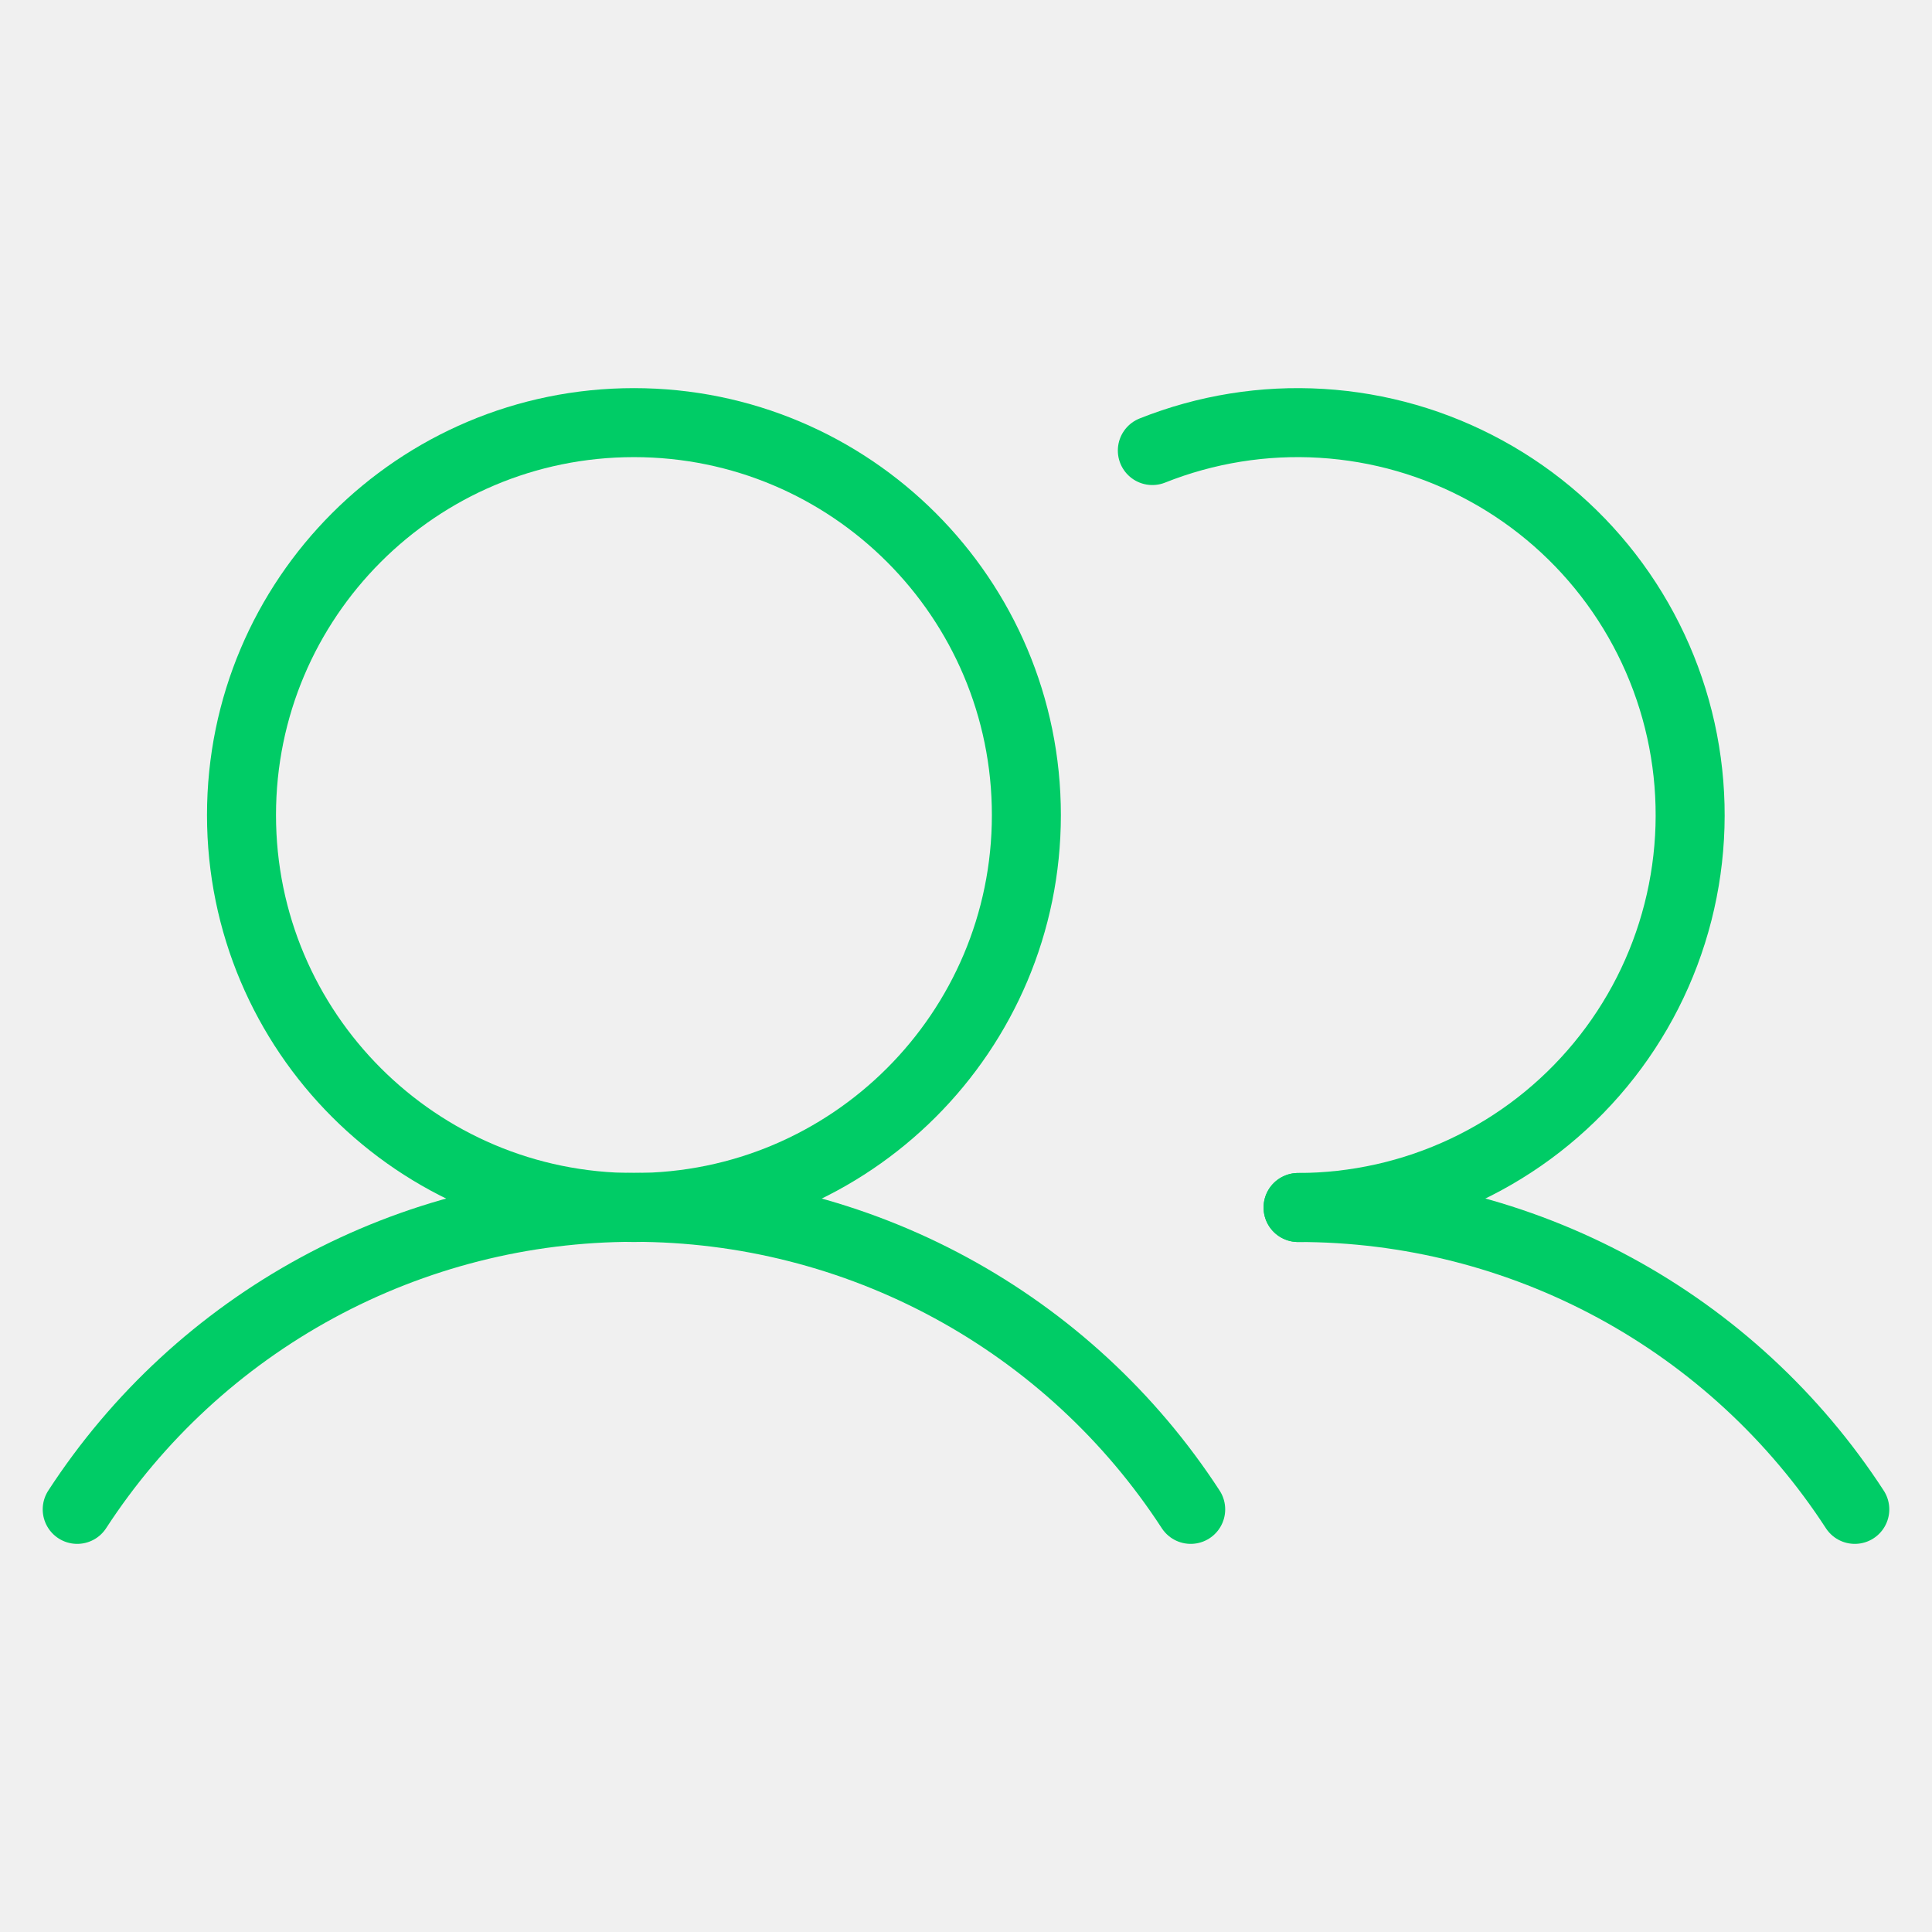
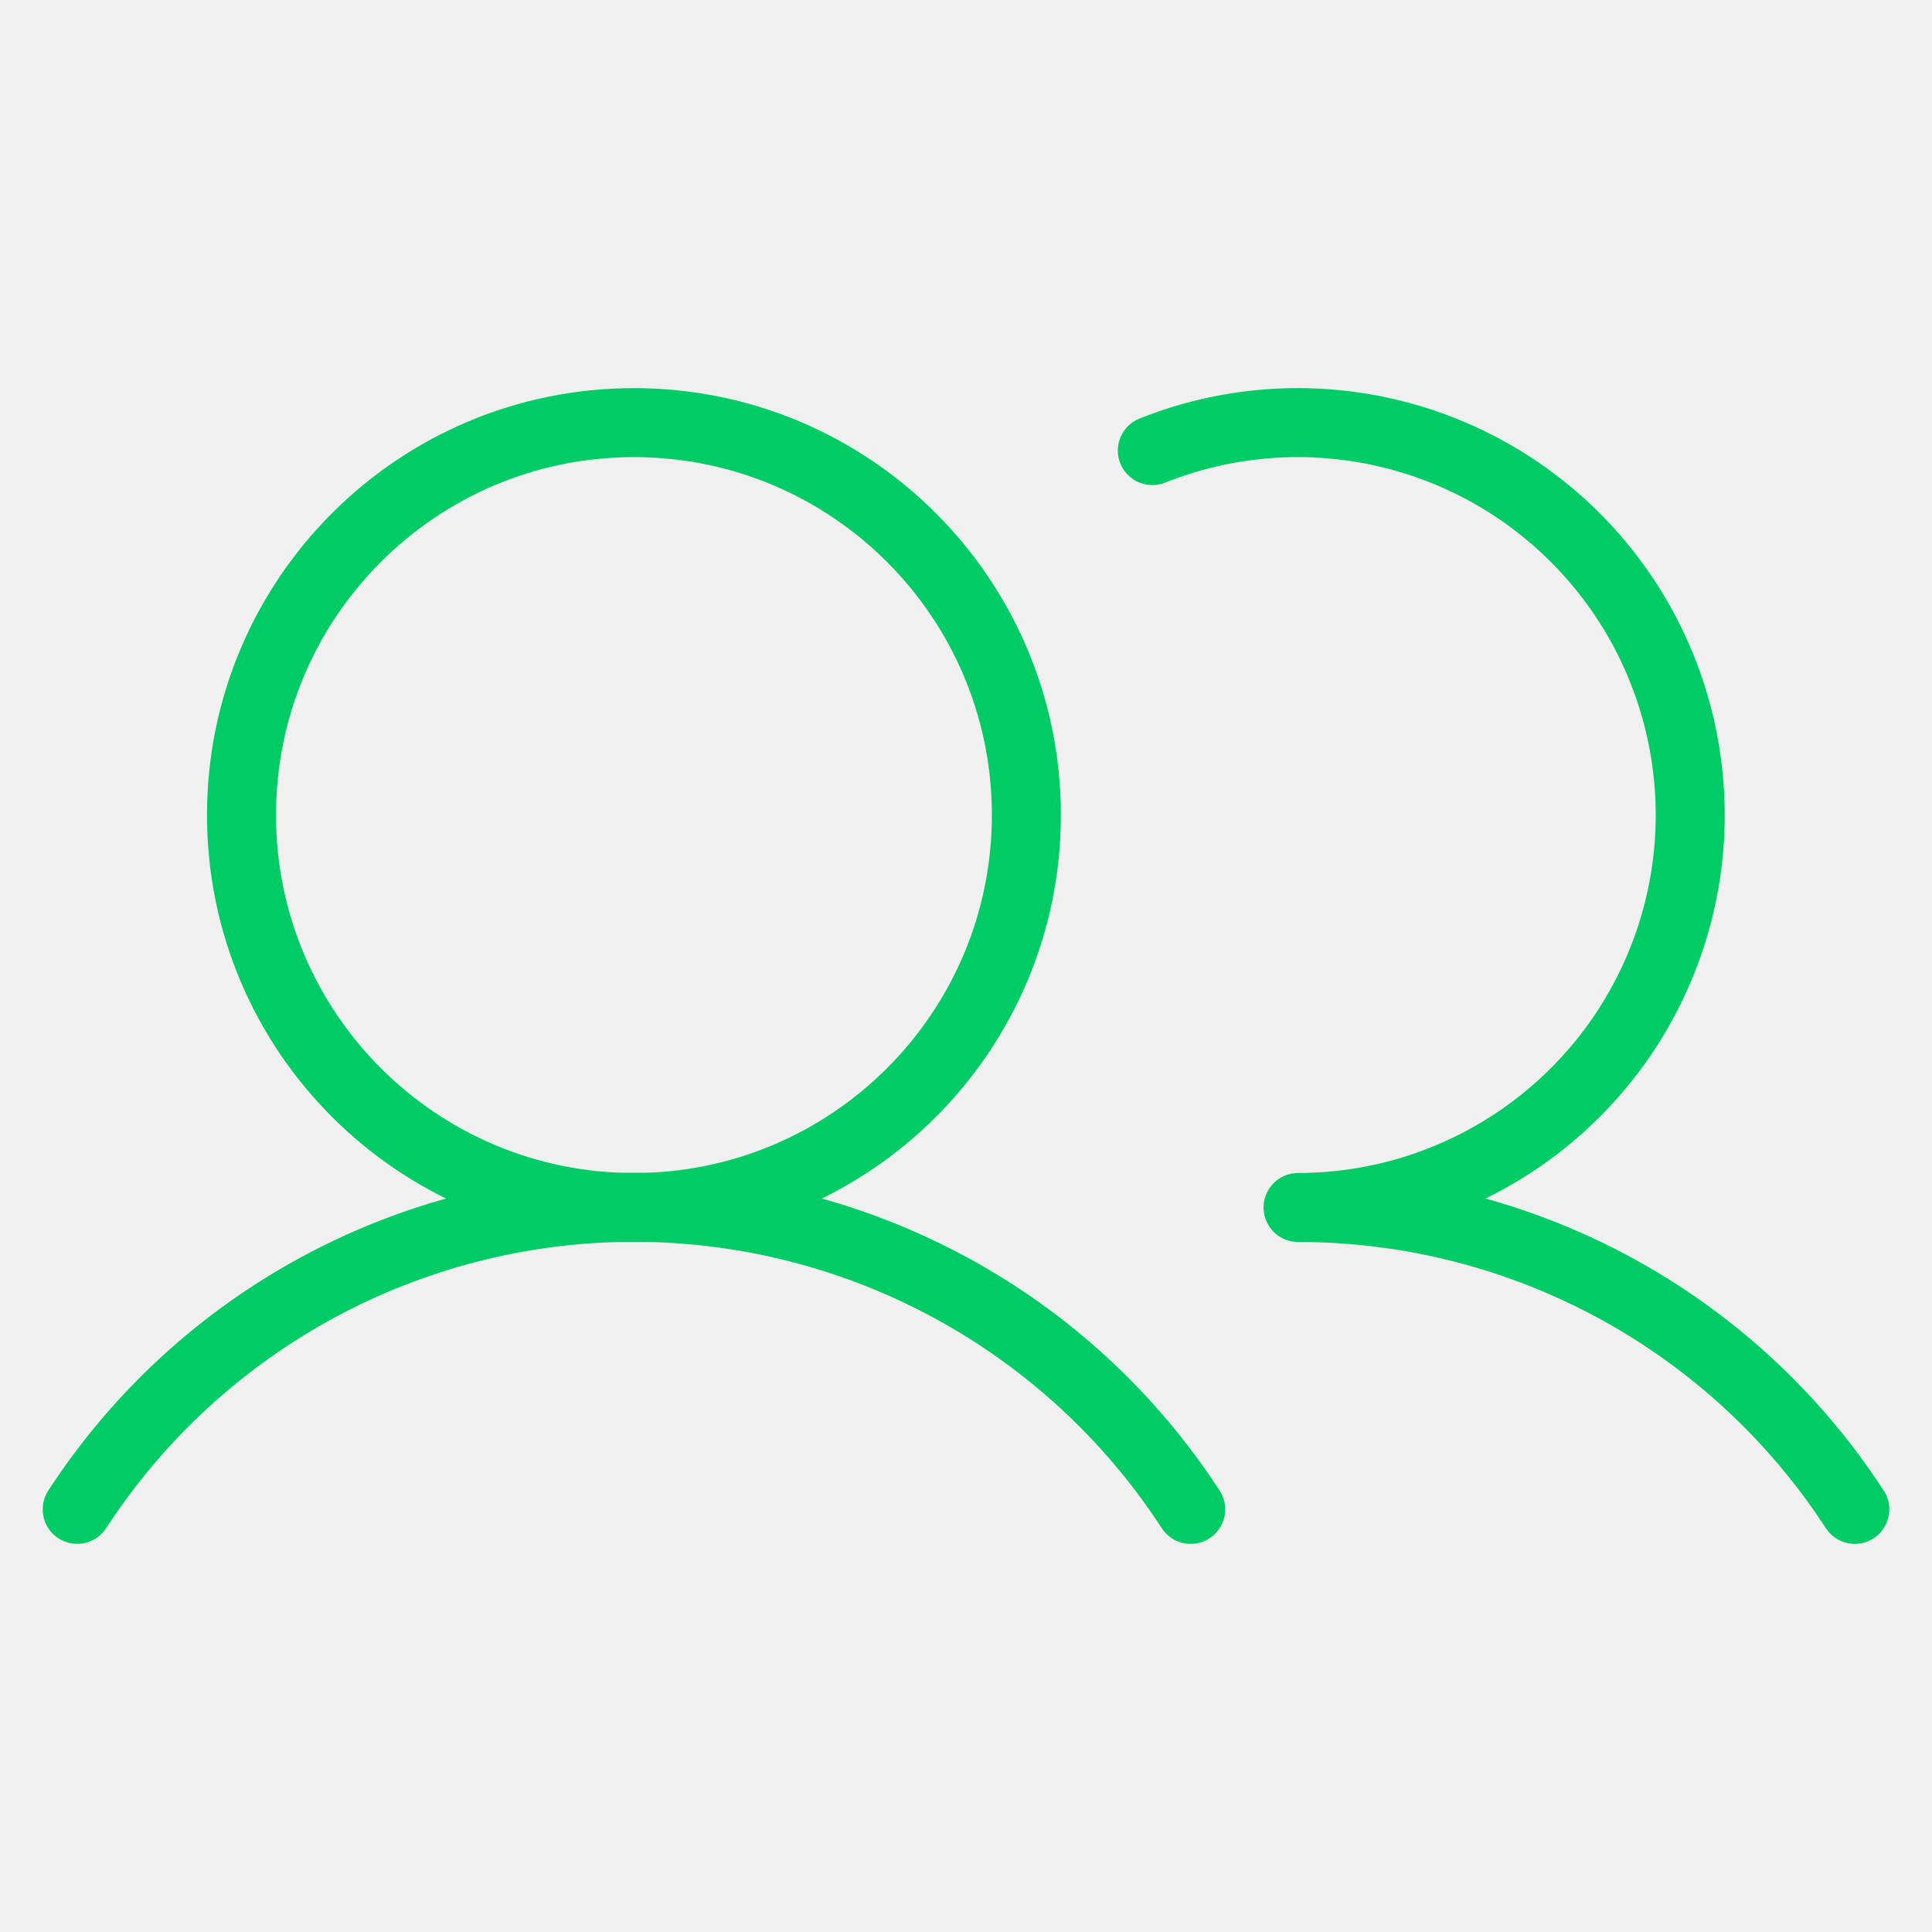
- <svg xmlns="http://www.w3.org/2000/svg" width="56" height="56" viewBox="0 0 56 56" fill="none">
-   <g clip-path="url(#clip0_590_4274)">
-     <path d="M18.375 35C24.657 35 29.75 29.907 29.75 23.625C29.75 17.343 24.657 12.25 18.375 12.25C12.093 12.25 7 17.343 7 23.625C7 29.907 12.093 35 18.375 35Z" stroke="#00CC66" stroke-width="2" stroke-linecap="round" stroke-linejoin="round" />
-     <path d="M2.238 43.75C3.986 41.062 6.378 38.854 9.196 37.325C12.014 35.796 15.169 34.995 18.375 34.995C21.582 34.995 24.737 35.796 27.555 37.325C30.373 38.854 32.765 41.062 34.513 43.75" stroke="#00CC66" stroke-width="2" stroke-linecap="round" stroke-linejoin="round" />
-     <path d="M37.625 35C40.831 34.998 43.986 35.798 46.805 37.326C49.623 38.854 52.015 41.062 53.762 43.75" stroke="#00CC66" stroke-width="2" stroke-linecap="round" stroke-linejoin="round" />
-     <path d="M33.401 13.059C34.957 12.439 36.631 12.169 38.303 12.271C39.975 12.372 41.605 12.841 43.074 13.646C44.544 14.449 45.818 15.568 46.805 16.921C47.792 18.275 48.469 19.83 48.785 21.474C49.102 23.119 49.051 24.814 48.637 26.437C48.223 28.061 47.456 29.572 46.389 30.864C45.323 32.157 43.985 33.197 42.47 33.912C40.955 34.627 39.301 34.998 37.625 35" stroke="#00CC66" stroke-width="2" stroke-linecap="round" stroke-linejoin="round" />
+ <svg xmlns="http://www.w3.org/2000/svg" width="56" height="56" fill="none">
+   <g stroke="#0C6" stroke-linecap="round" stroke-linejoin="round" stroke-width="2" clip-path="url(#a)">
+     <path d="M18.375 35c6.282 0 11.375-5.093 11.375-11.375S24.657 12.25 18.375 12.25 7 17.343 7 23.625 12.093 35 18.375 35Z" />
+     <path d="M2.238 43.75a19.25 19.25 0 0 1 32.275 0M37.625 35a19.235 19.235 0 0 1 16.137 8.75M33.401 13.06A11.375 11.375 0 1 1 37.625 35" />
  </g>
  <defs>
-     <clipPath id="clip0_590_4274">
-       <rect width="56" height="56" fill="white" />
+     <clipPath id="a">
+       <path fill="#fff" d="M0 0h56v56H0z" />
    </clipPath>
  </defs>
</svg>
